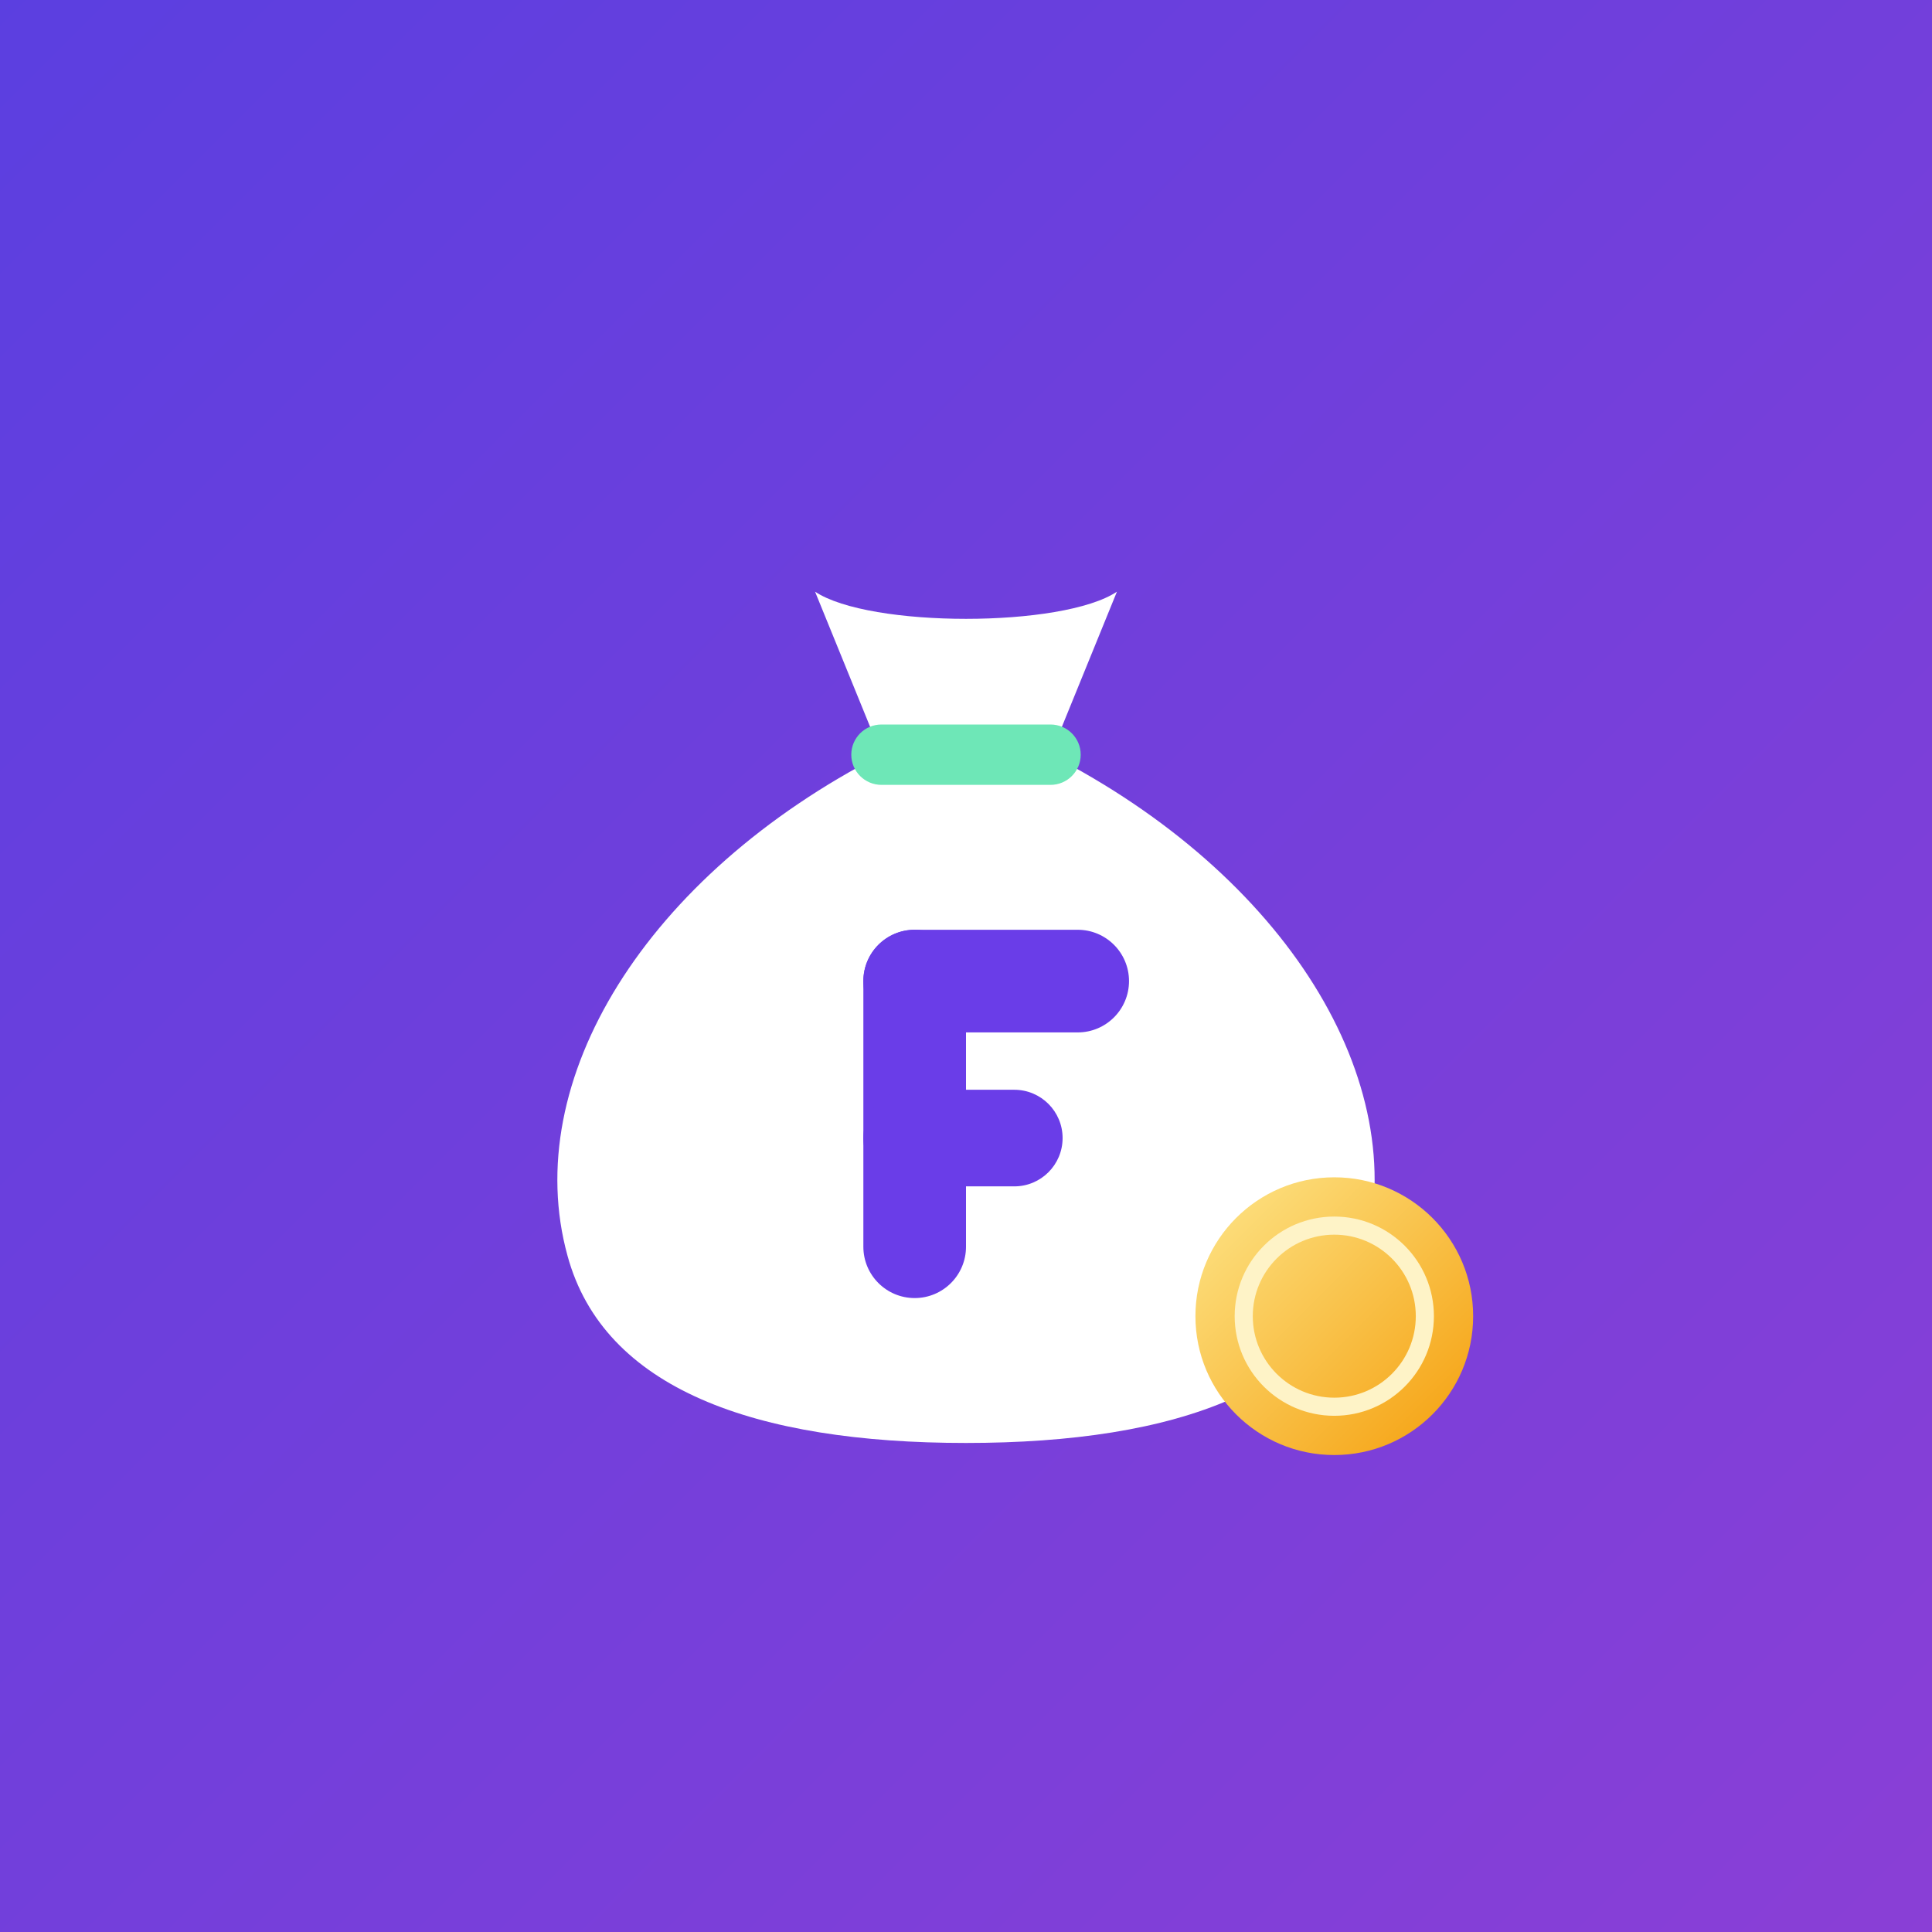
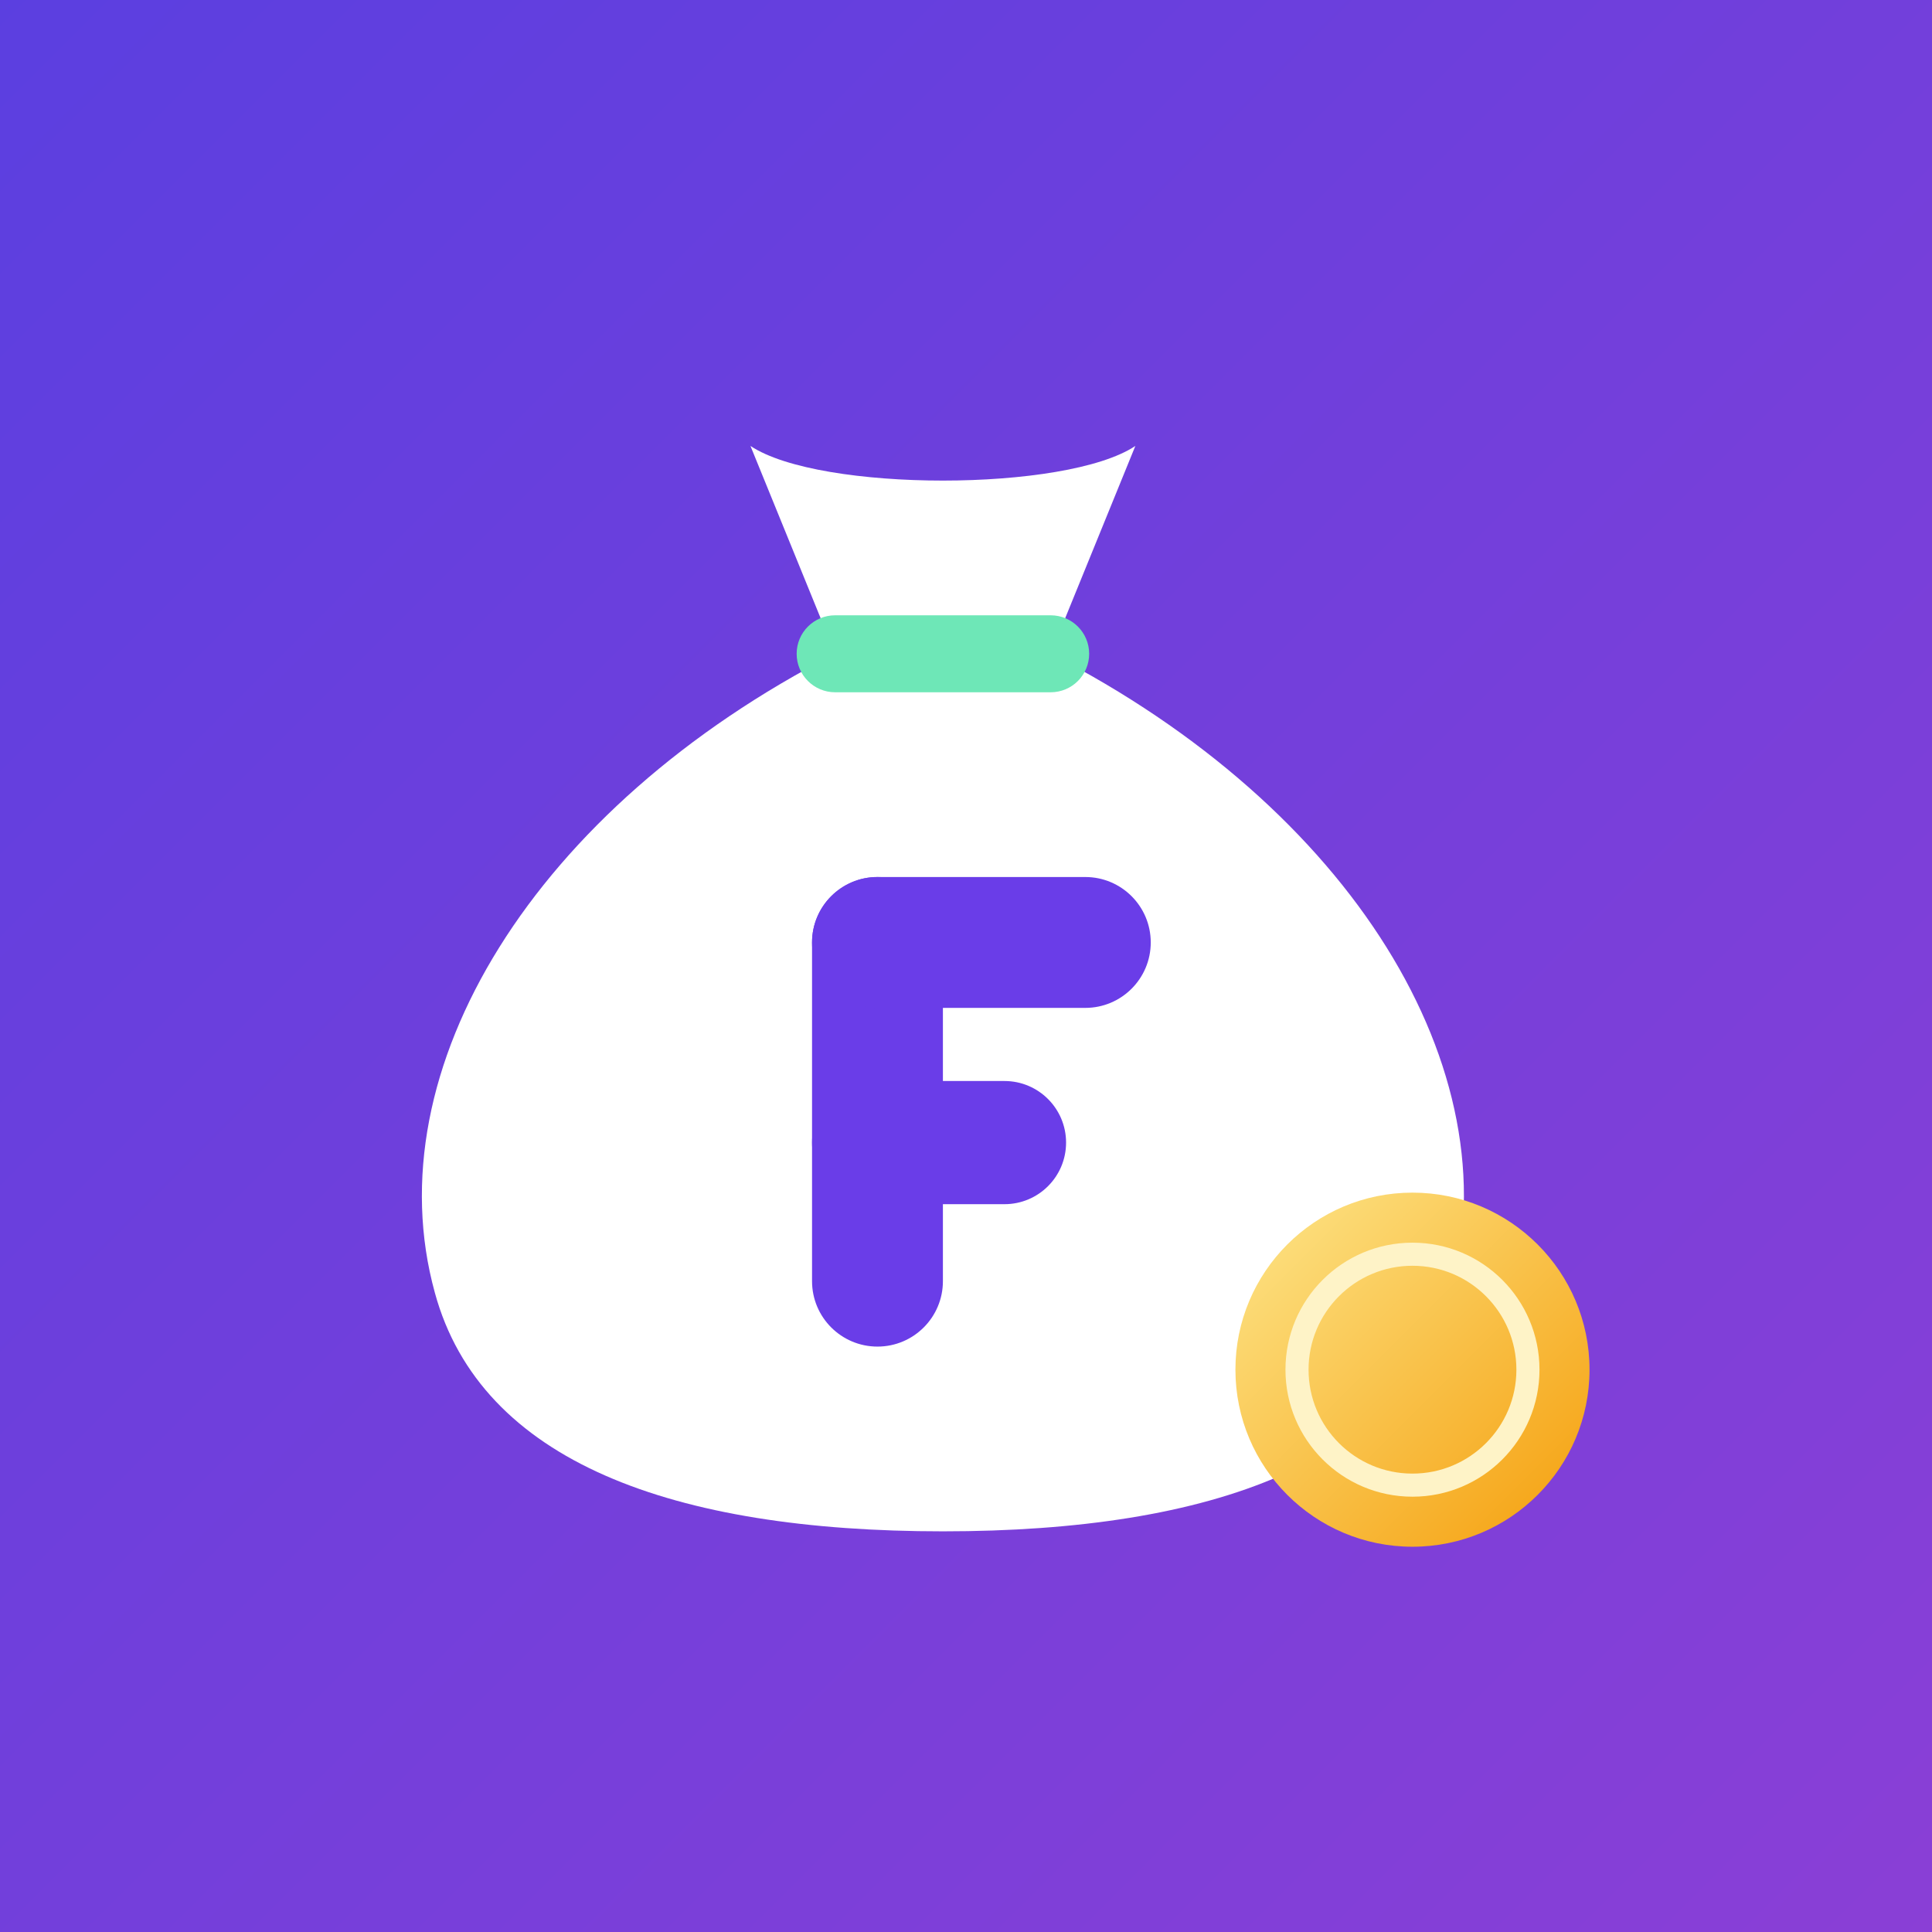
<svg xmlns="http://www.w3.org/2000/svg" viewBox="0 0 512 512">
  <defs>
    <linearGradient id="g" x1="0" y1="0" x2="1" y2="1">
      <stop offset="0" stop-color="#5B3FE0" />
      <stop offset="1" stop-color="#8A3FD6" />
    </linearGradient>
    <linearGradient id="oro" x1="0" y1="0" x2="1" y2="1">
      <stop offset="0" stop-color="#FDE68A" />
      <stop offset="1" stop-color="#F59E0B" />
    </linearGradient>
  </defs>
  <rect width="512" height="512" fill="url(#g)" />
-   <g transform="translate(256 256) scale(.8) translate(-256 -256)">
+   <g transform="translate(256 262) scale(1.02) translate(-262 -273)">
    <path d="M206 132c18 12 82 12 100 0l-22 54h-56z" fill="#fff" />
    <path d="M228 186h56c78 40 120 108 104 166-12 44-62 62-132 62s-120-18-132-62c-16-58 26-126 104-166z" fill="#fff" />
    <rect x="218" y="176" width="76" height="20" rx="10" fill="#6EE7B7" />
    <rect x="222" y="244" width="34" height="122" rx="17" fill="#6A3DE8" />
    <rect x="222" y="244" width="88" height="34" rx="17" fill="#6A3DE8" />
    <rect x="222" y="297" width="66" height="32" rx="16" fill="#6A3DE8" />
    <circle cx="378" cy="372" r="46" fill="url(#oro)" />
    <circle cx="378" cy="372" r="30" fill="none" stroke="#FEF3C7" stroke-width="6" />
  </g>
</svg>
